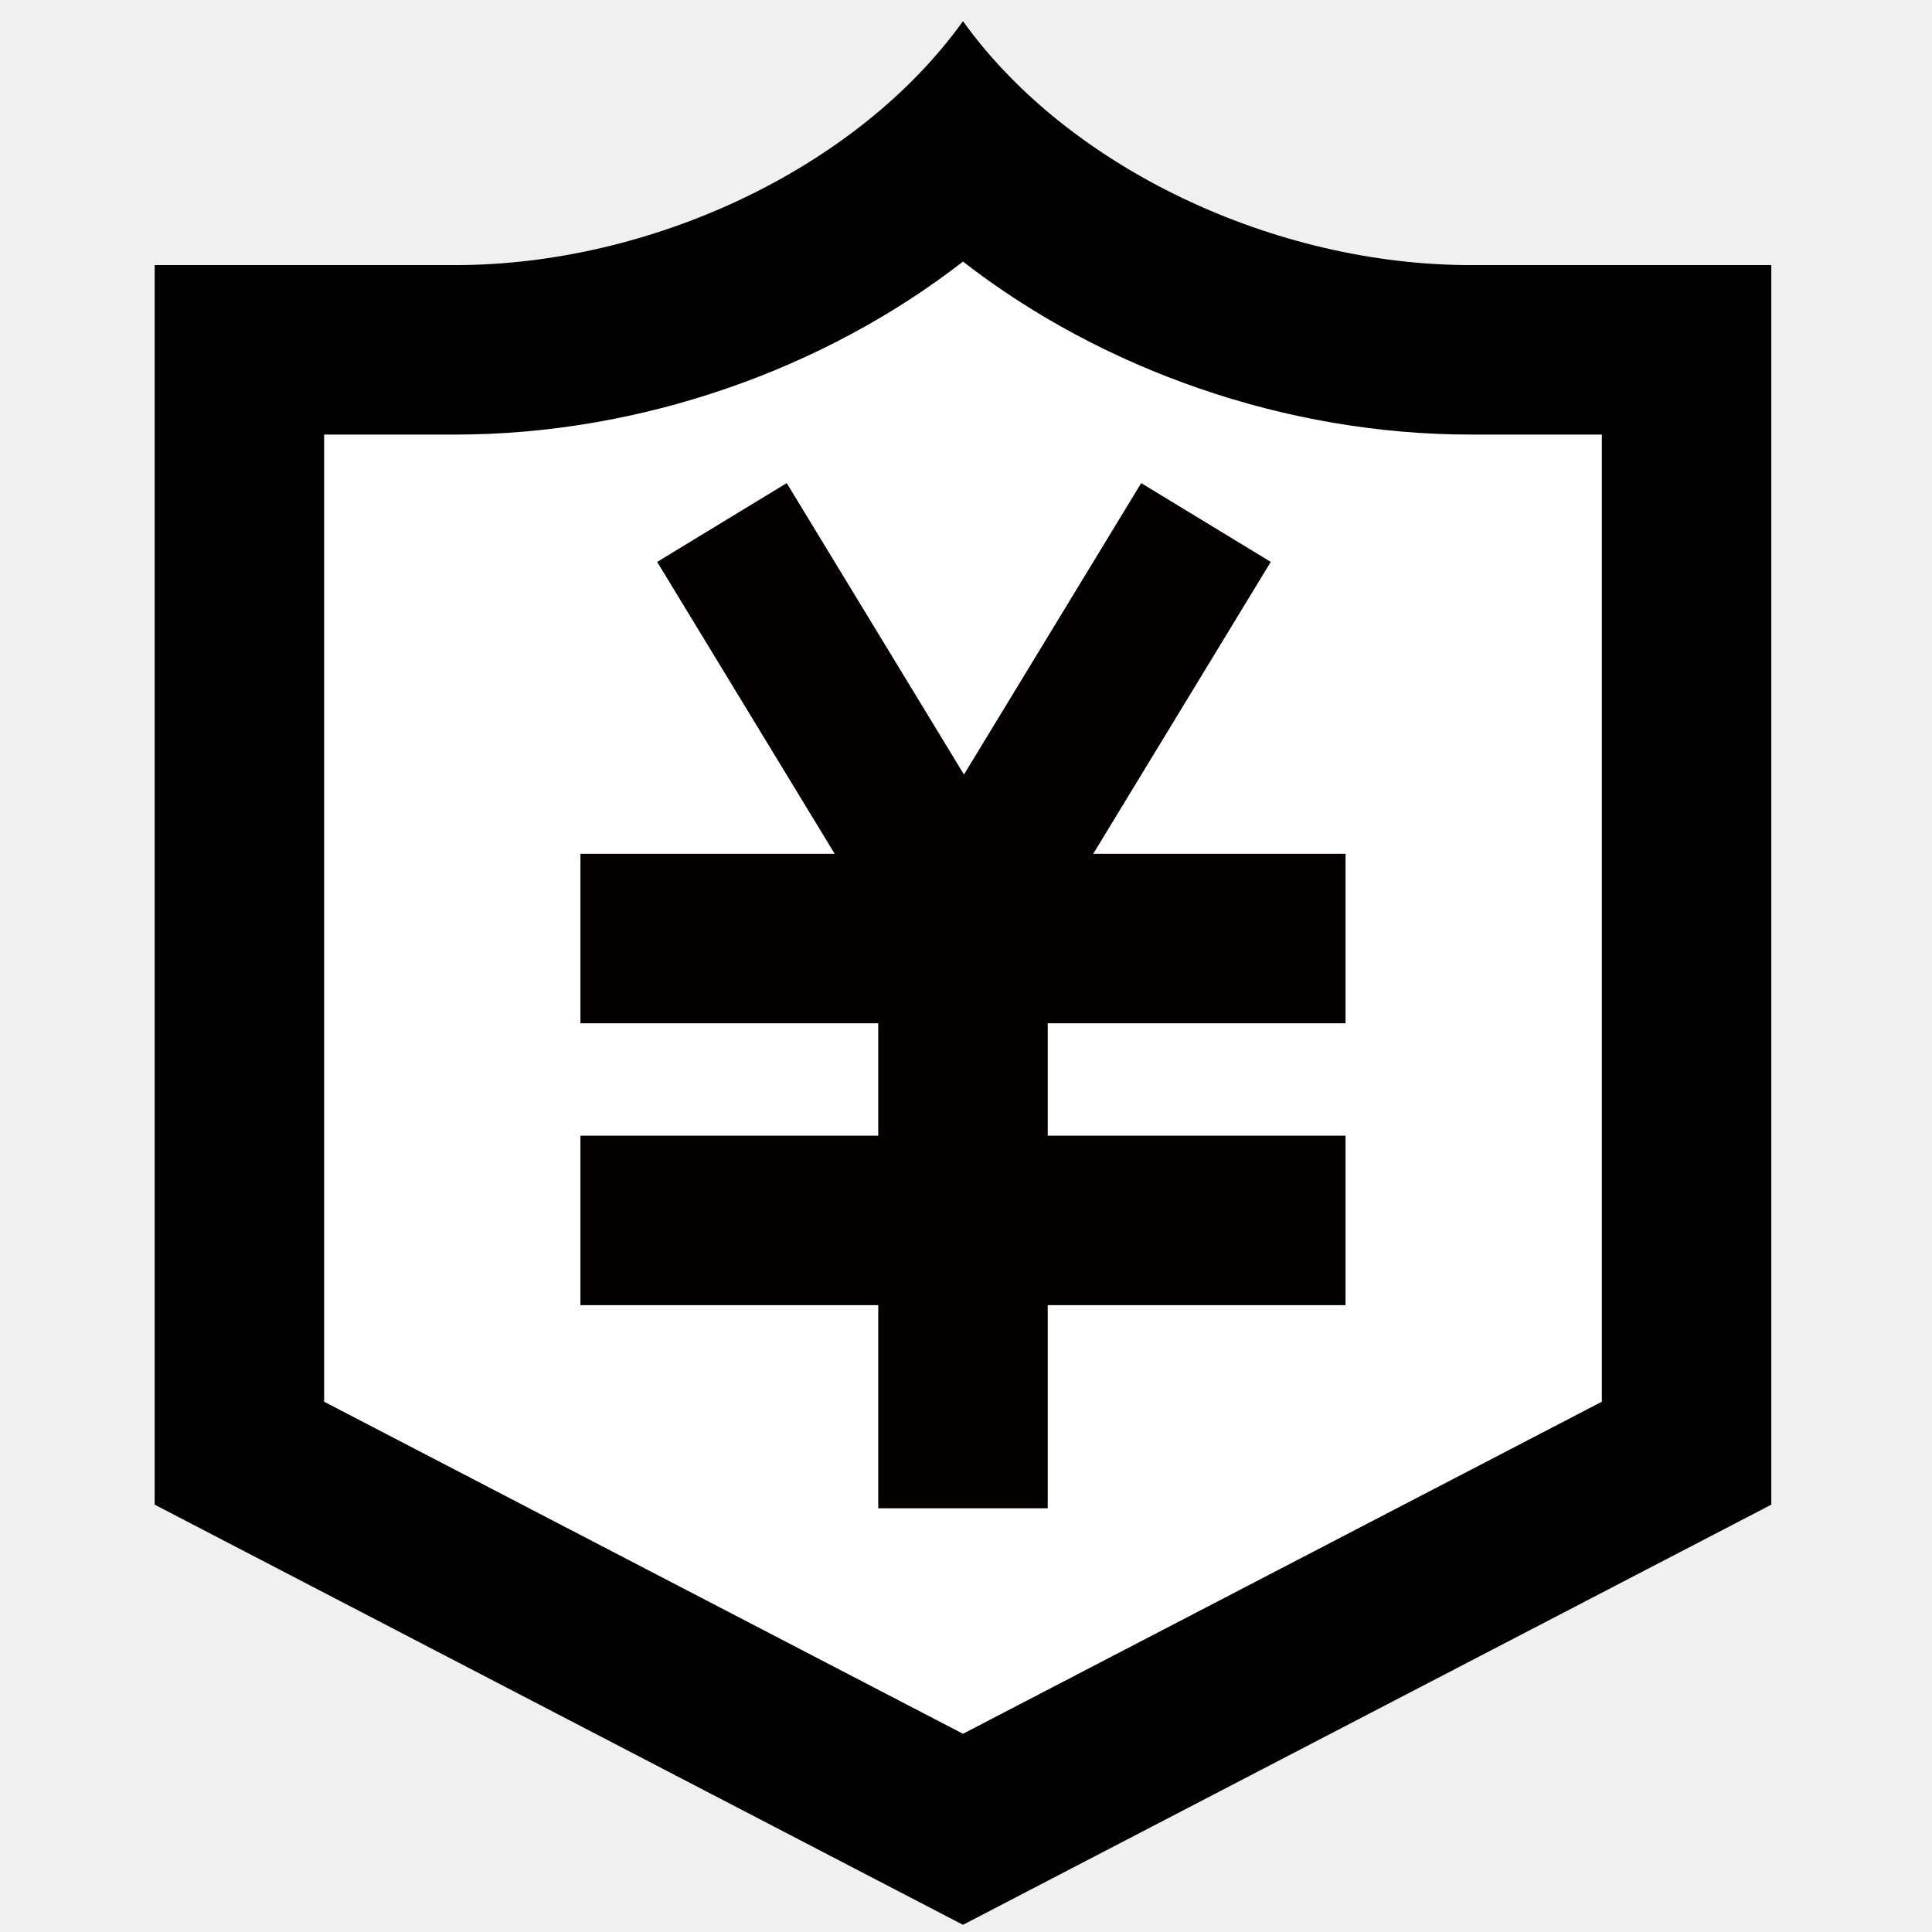
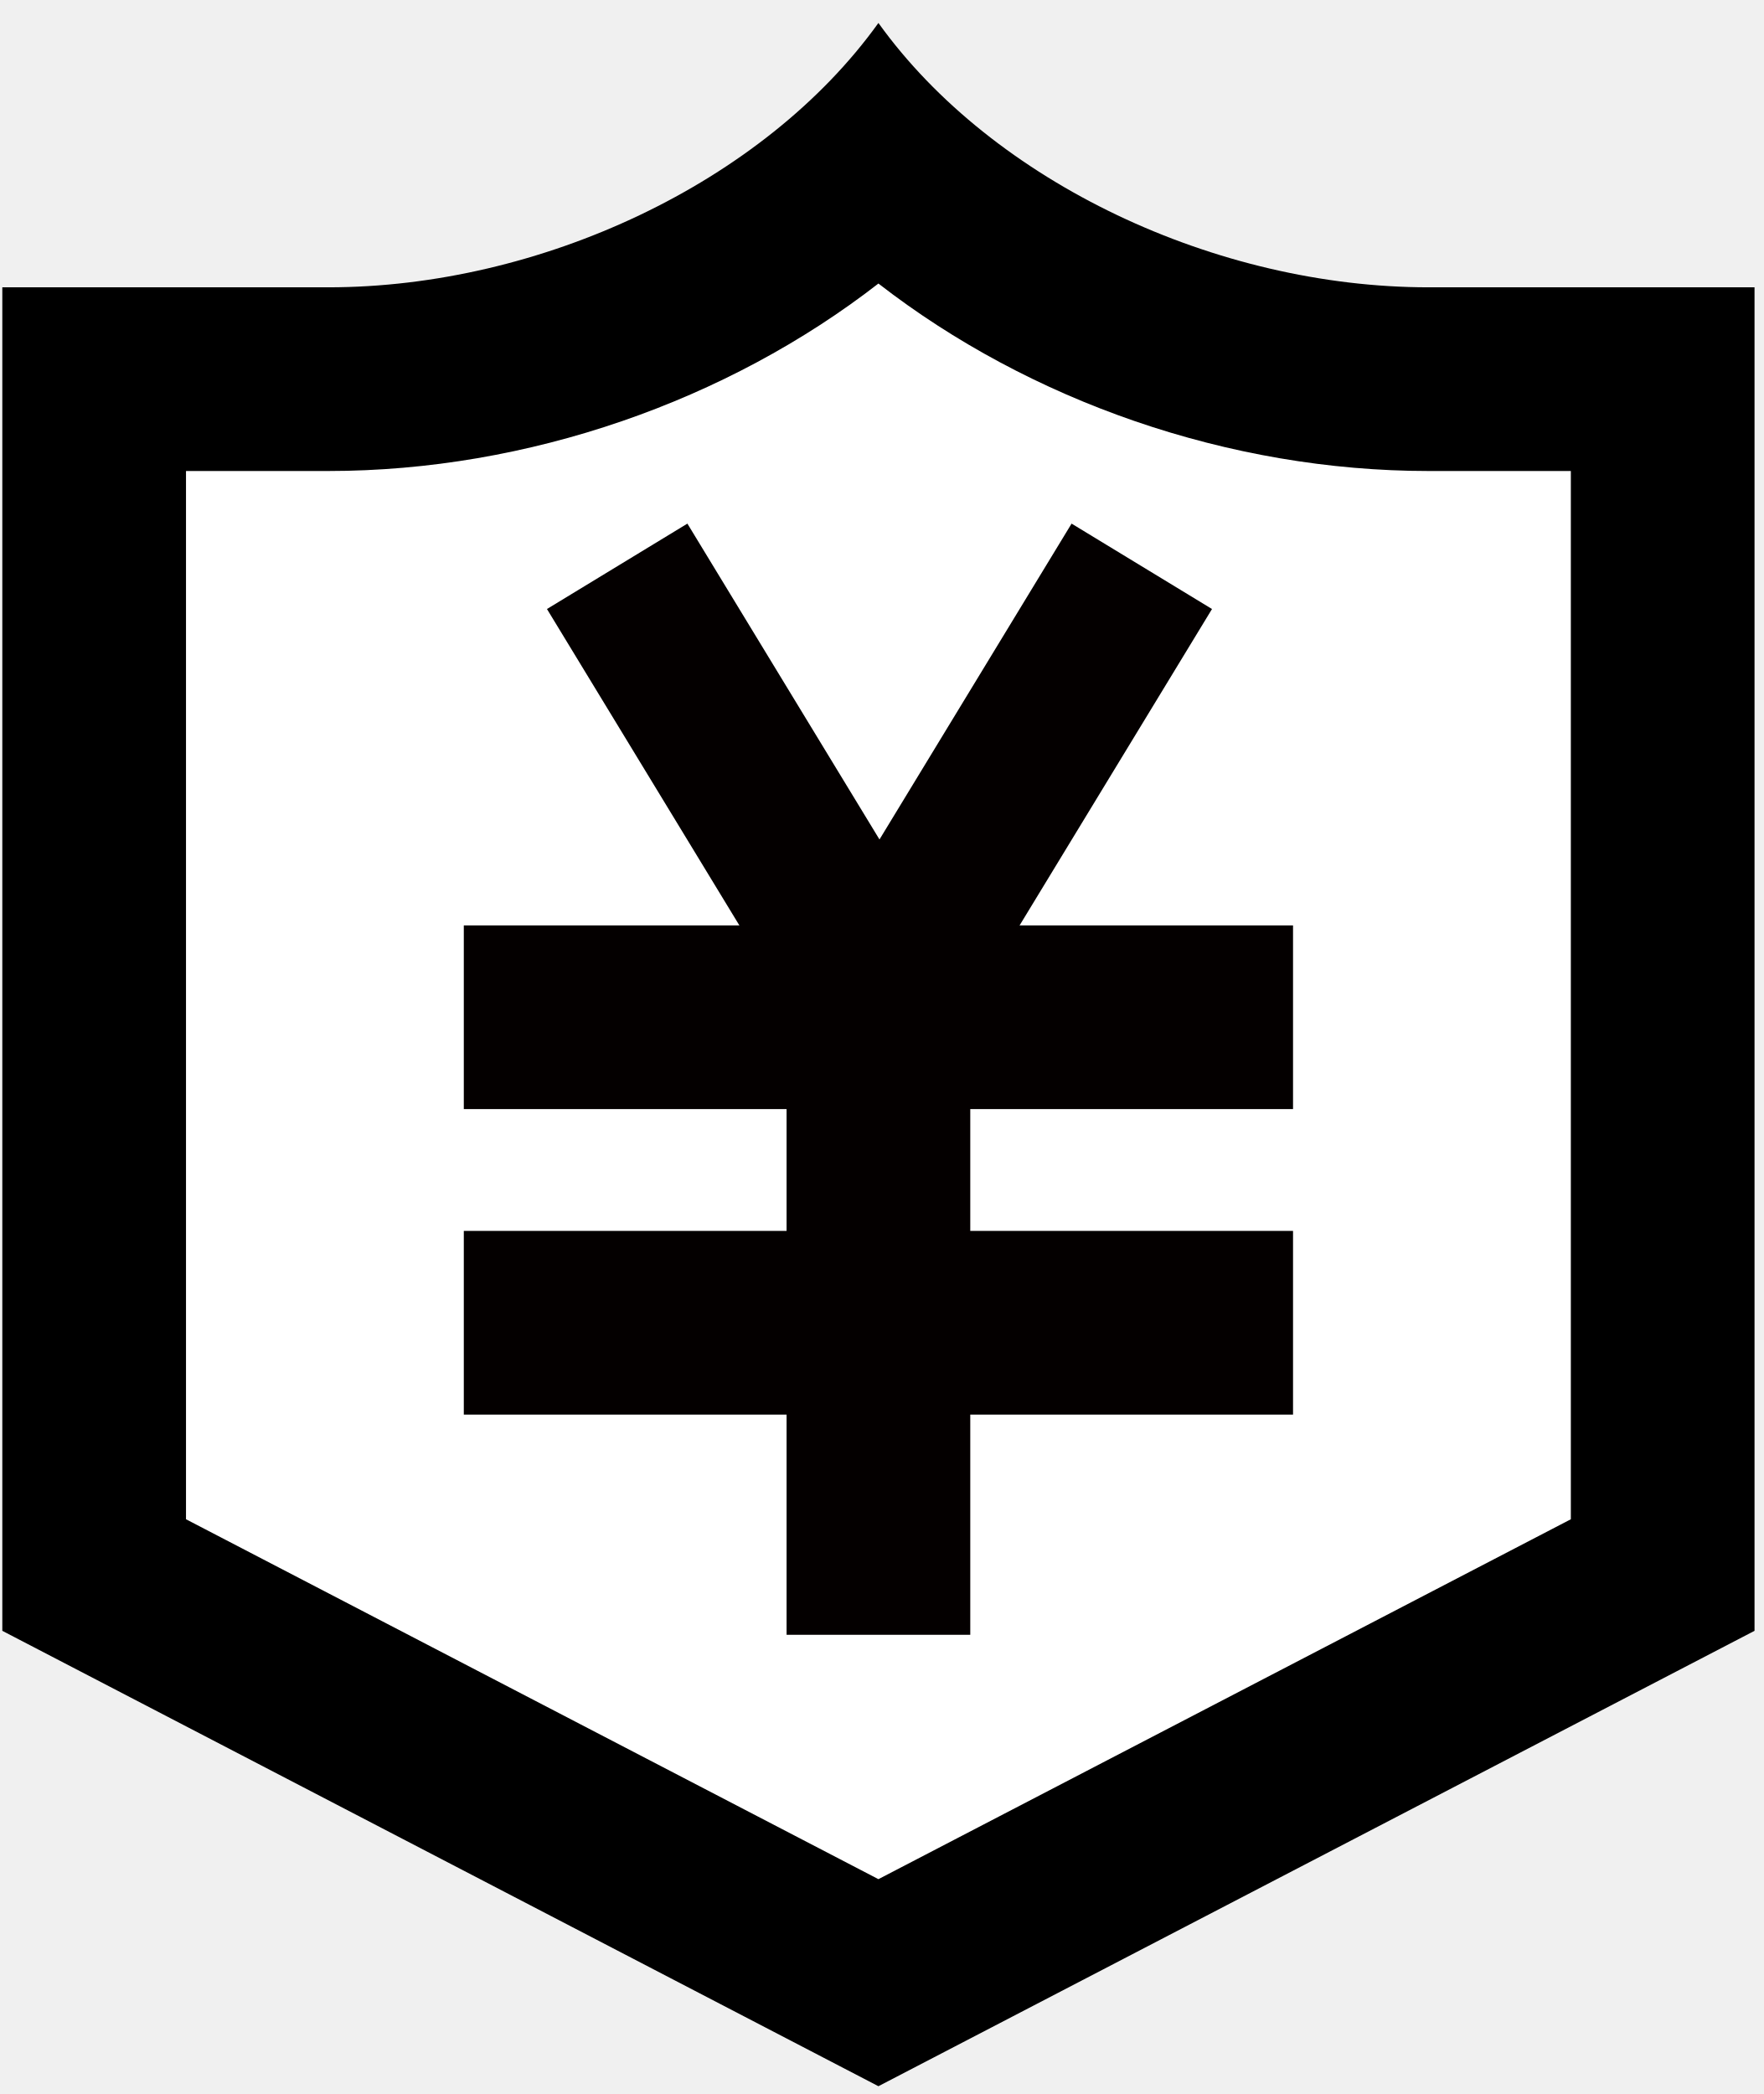
- <svg xmlns="http://www.w3.org/2000/svg" version="1.1" id="图层_1" x="0px" y="0px" width="16px" height="16px" viewBox="0 0 48 57" enable-background="new 0 0 48 57" xml:space="preserve">
+ <svg xmlns="http://www.w3.org/2000/svg" version="1.1" id="图层_1" viewBox="0 0 48 57" enable-background="new 0 0 48 57" xml:space="preserve">
  <g>
    <path fill="#FFFFFF" d="M2.562,42.873V10.321h6.373c5.528,0,11.194-2.297,14.976-5.913c3.782,3.616,9.448,5.913,14.976,5.913h6.372   v32.552L23.911,53.97L2.562,42.873z" />
    <path d="M23.911,7.718c4.112,3.193,9.532,5.103,14.976,5.103h3.872v28.534l-18.848,9.797L5.063,41.355V12.821h3.872   C14.379,12.821,19.799,10.911,23.911,7.718 M23.911,0.625c-3.122,4.352-9.211,7.196-14.976,7.196H0.063v36.571l23.848,12.396   l23.848-12.396V7.821h-8.872C33.122,7.821,27.033,4.976,23.911,0.625L23.911,0.625z" />
  </g>
  <rect x="12.625" y="25.19" fill="#040000" width="22.572" height="5" />
  <rect x="13.676" y="18.735" transform="matrix(0.5196 0.8544 -0.8544 0.5196 27.6123 -7.1664)" fill="#040000" width="13.006" height="4.474" />
  <rect x="21.198" y="18.735" transform="matrix(-0.5196 0.8544 -0.8544 -0.5196 60.013 8.2009)" fill="#040000" width="13.006" height="4.474" />
  <rect x="21.411" y="25.893" fill="#040000" width="5" height="18.607" />
  <rect x="12.625" y="33.506" fill="#040000" width="22.572" height="5" />
</svg>
